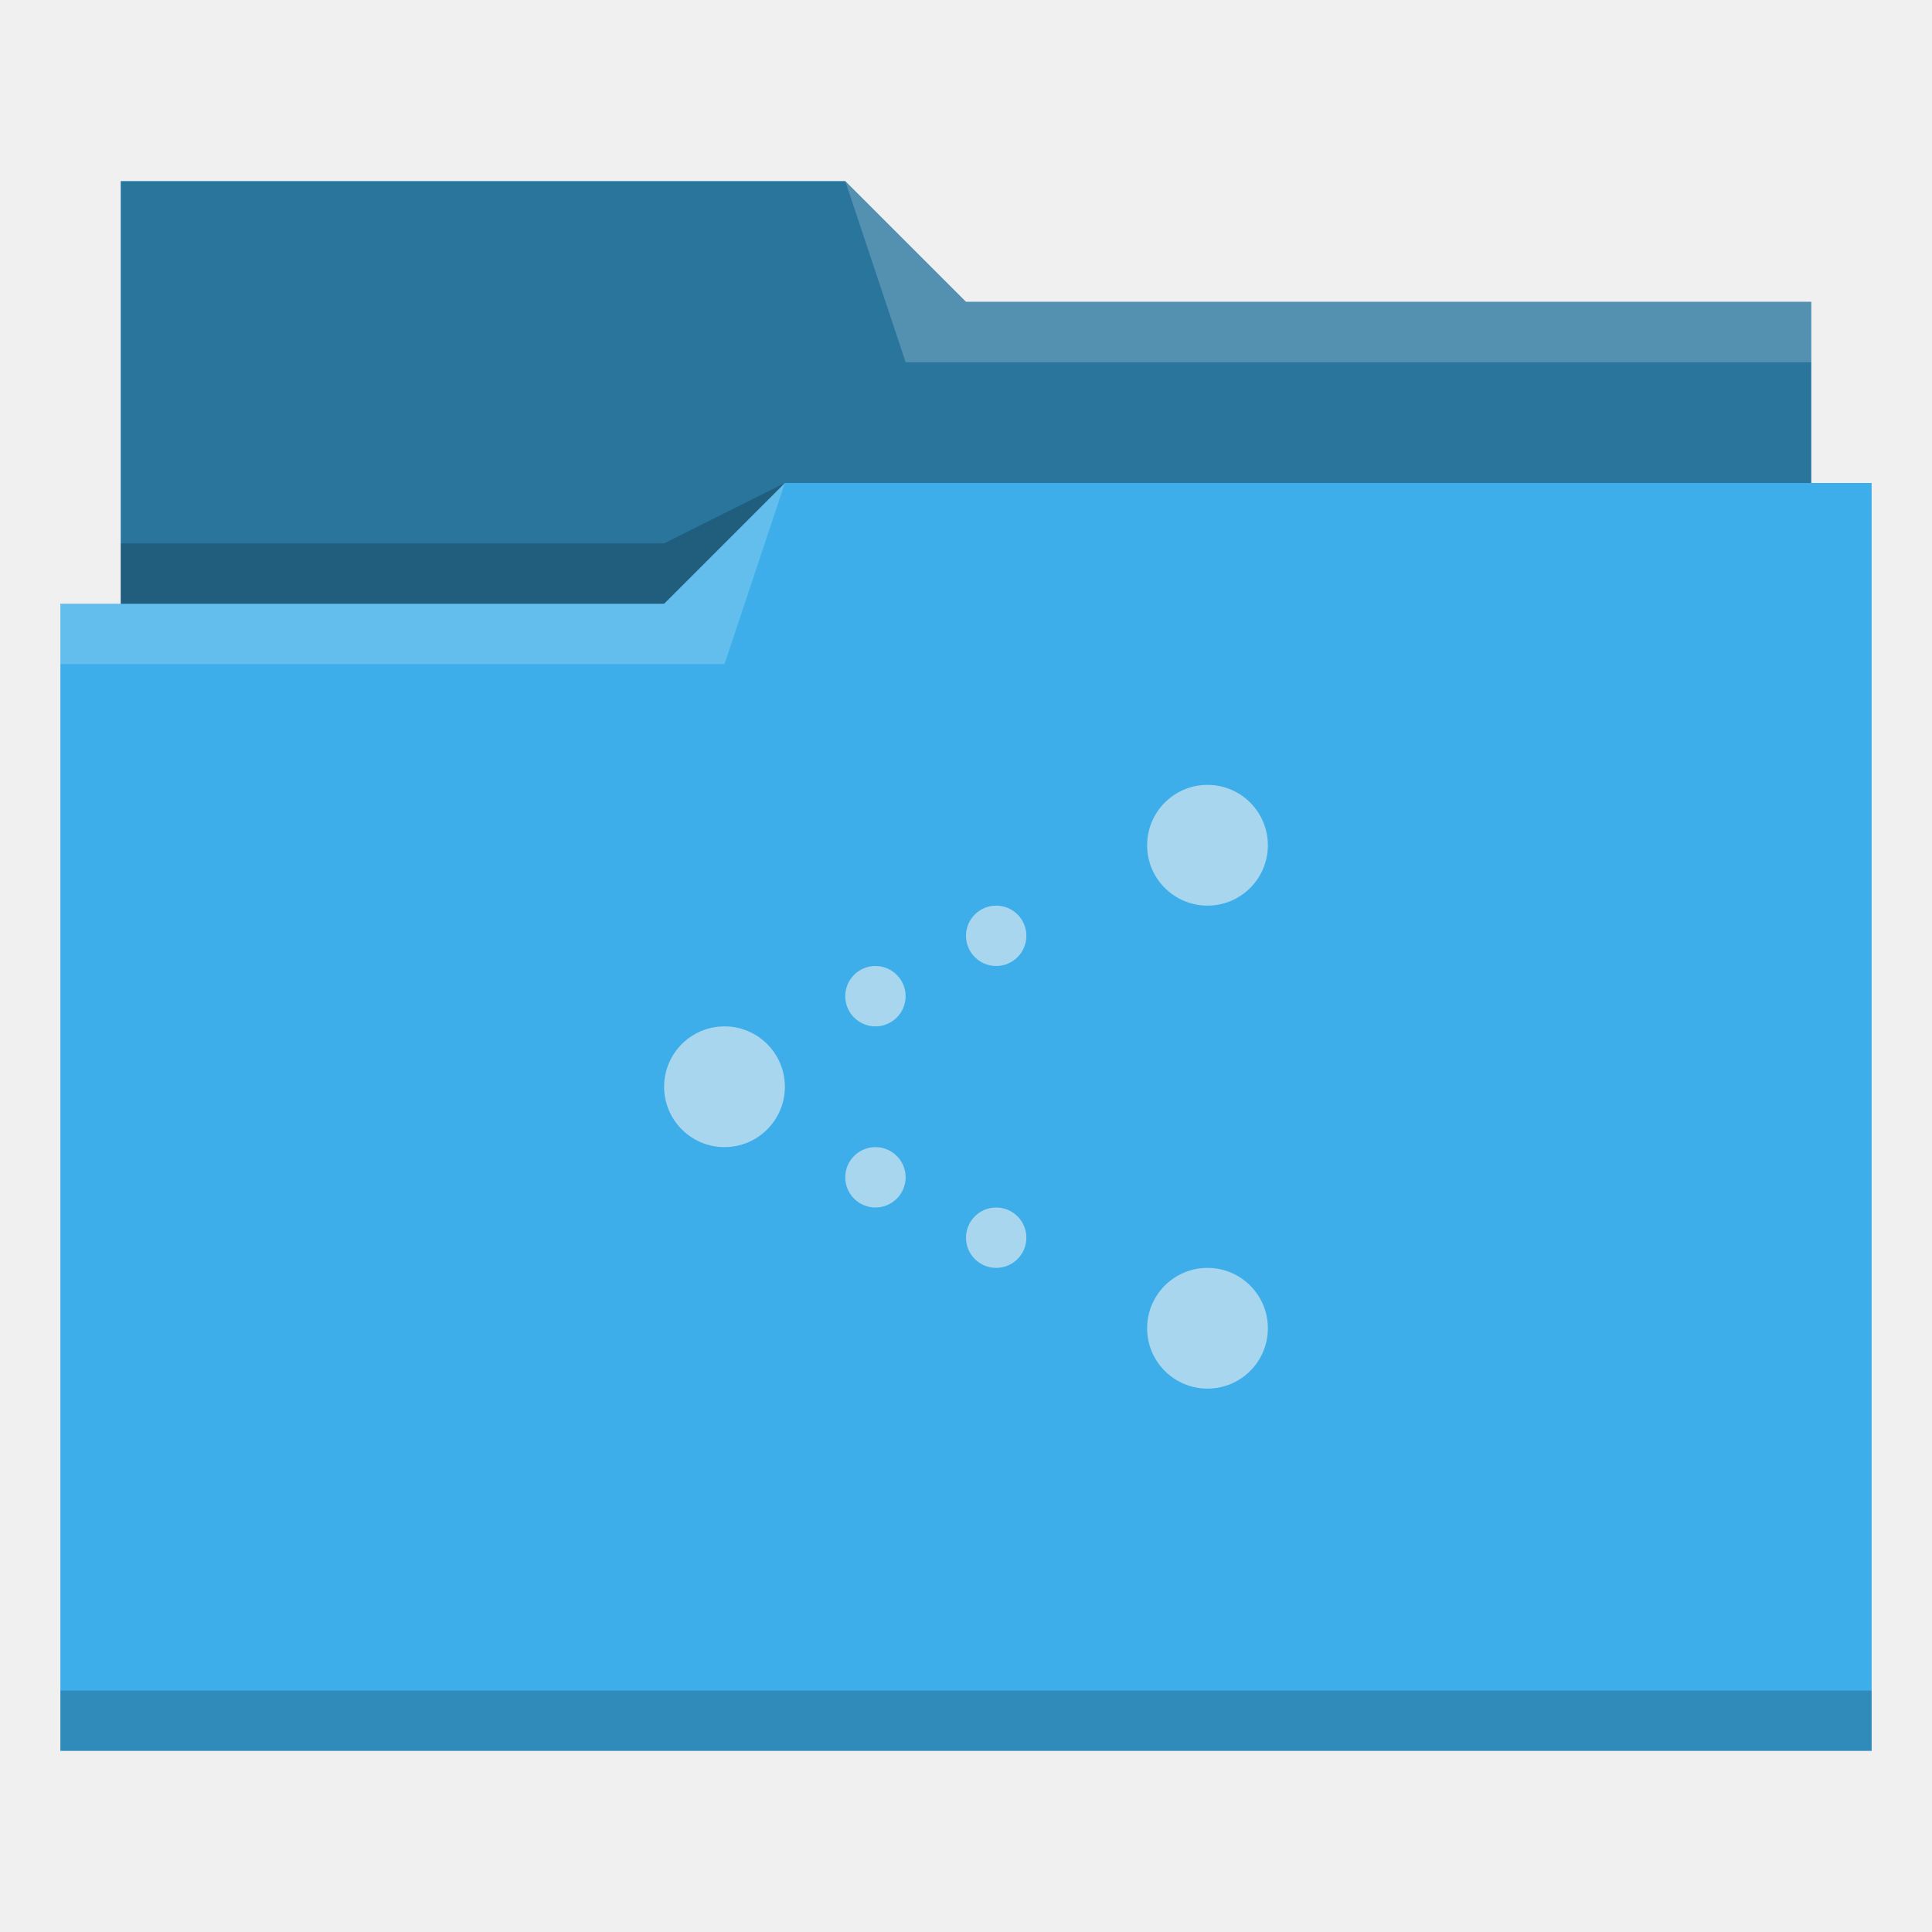
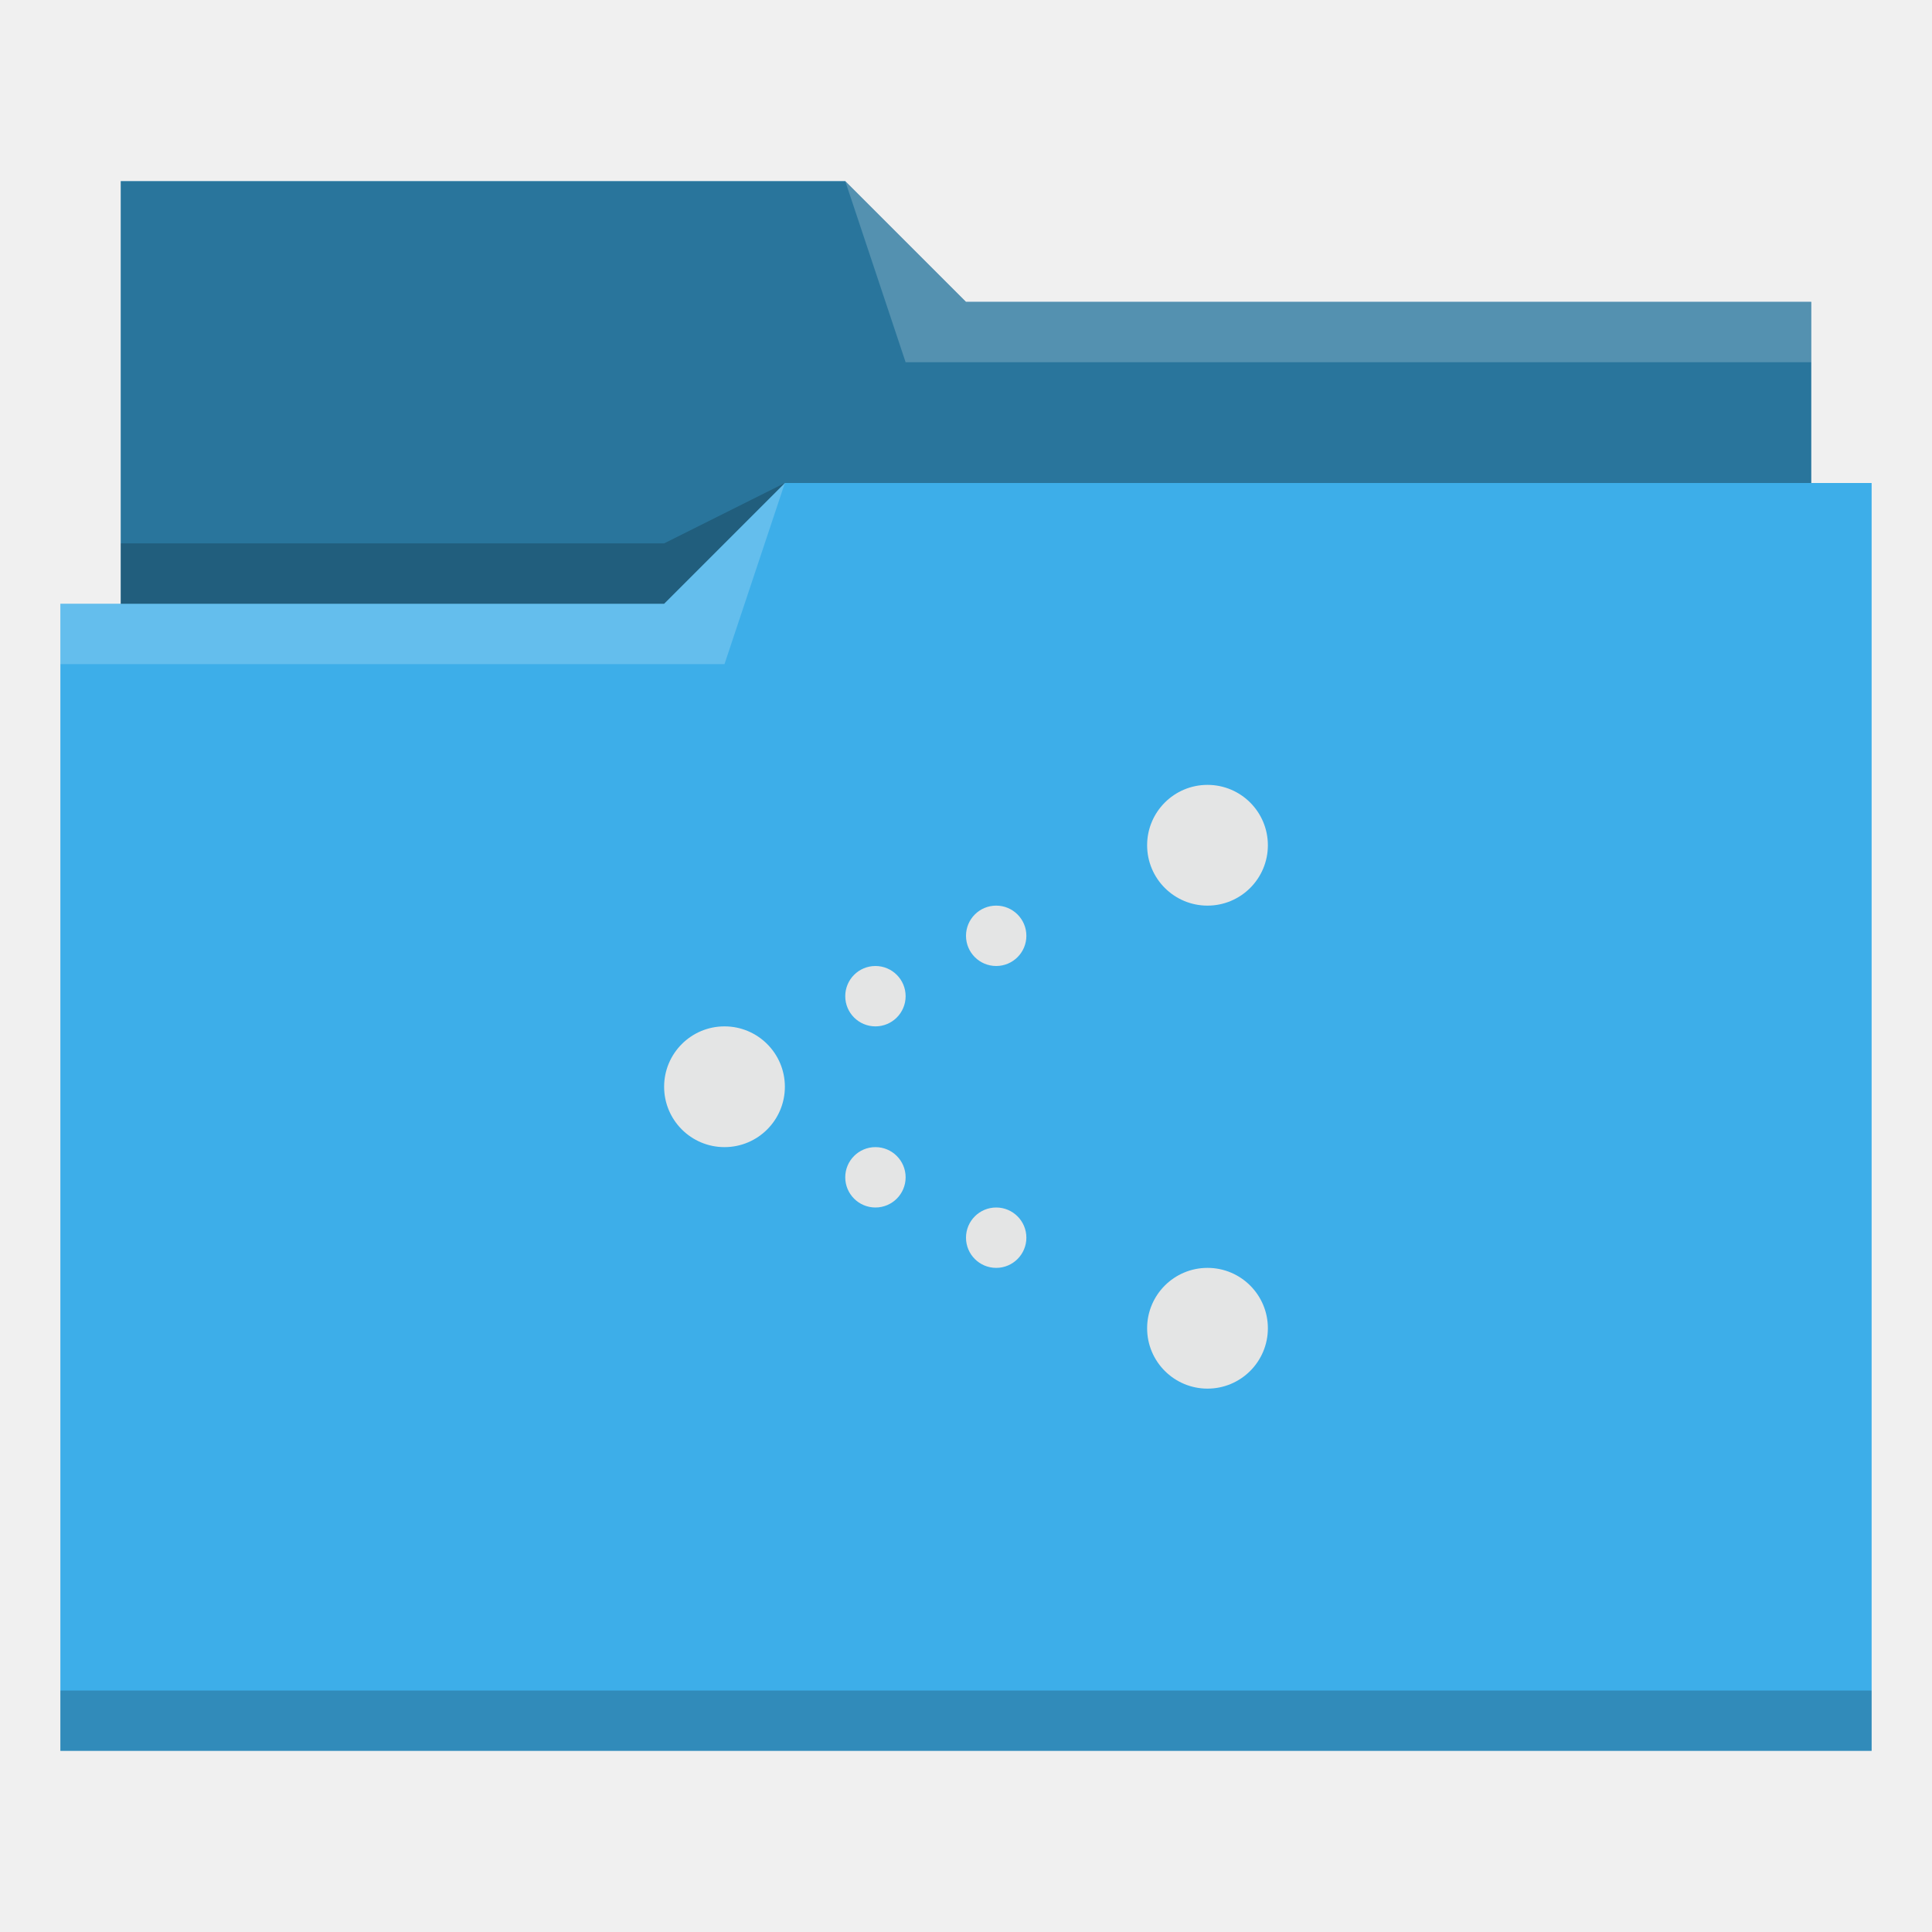
- <svg xmlns="http://www.w3.org/2000/svg" viewBox="0 0 32 32">
+ <svg xmlns="http://www.w3.org/2000/svg" id="svg14" version="1.1" viewBox="0 0 32 32">
  <defs id="defs3051">
-     <style type="text/css" id="current-color-scheme">
+     <style id="current-color-scheme" type="text/css">
      .ColorScheme-Text {
        color:#31363b;
      }
      .ColorScheme-Background {
        color:#eff0f1;
      }
      .ColorScheme-Highlight {
        color:#3daee9;
      }
      .ColorScheme-ViewText {
        color:#31363b;
      }
      .ColorScheme-ViewBackground {
        color:#fcfcfc;
      }
      .ColorScheme-ViewHover {
        color:#93cee9;
      }
      .ColorScheme-ViewFocus{
        color:#3daee9;
      }
      .ColorScheme-ButtonText {
        color:#31363b;
      }
      .ColorScheme-ButtonBackground {
        color:#eff0f1;
      }
      .ColorScheme-ButtonHover {
        color:#93cee9;
      }
      .ColorScheme-ButtonFocus{
        color:#3daee9;
      }
      </style>
  </defs>
-   <path style="fill:currentColor;fill-opacity:1;stroke:none" d="M 2 3 L 2 10 L 1 10 L 1 29 L 12 29 L 13 29 L 31 29 L 31 8 L 30 8 L 30 5 L 16 5 L 14 3 L 2 3 z " class="ColorScheme-Highlight" />
-   <path style="fill-opacity:0.33;fill-rule:evenodd" d="m 2,3 0,7 9,0 L 13,8 30,8 30,5 16,5 14,3 2,3 Z" />
-   <path style="fill:#ffffff;fill-opacity:0.2;fill-rule:evenodd" d="M 14 3 L 15 6 L 30 6 L 30 5 L 16 5 L 14 3 z M 13 8 L 11 10 L 1 10 L 1 11 L 12 11 L 13 8 z " />
-   <path style="fill-opacity:0.2;fill-rule:evenodd" d="M 13 8 L 11 9 L 2 9 L 2 10 L 11 10 L 13 8 z M 1 28 L 1 29 L 31 29 L 31 28 L 1 28 z " class="ColorScheme-Text" />
-   <path style="fill:currentColor;fill-opacity:0.6;stroke:none" d="M 20 13 A 1 1 0 0 0 19 14 A 1 1 0 0 0 20 15 A 1 1 0 0 0 21 14 A 1 1 0 0 0 20 13 z M 16.5 15 A 0.5 0.5 0 0 0 16 15.5 A 0.5 0.5 0 0 0 16.5 16 A 0.5 0.5 0 0 0 17 15.5 A 0.5 0.5 0 0 0 16.5 15 z M 14.5 16 A 0.5 0.5 0 0 0 14 16.5 A 0.5 0.5 0 0 0 14.5 17 A 0.5 0.5 0 0 0 15 16.5 A 0.5 0.5 0 0 0 14.5 16 z M 12 17 A 1 1 0 0 0 11 18 A 1 1 0 0 0 12 19 A 1 1 0 0 0 13 18 A 1 1 0 0 0 12 17 z M 14.5 19 A 0.5 0.5 0 0 0 14 19.5 A 0.5 0.5 0 0 0 14.5 20 A 0.5 0.5 0 0 0 15 19.5 A 0.5 0.5 0 0 0 14.5 19 z M 16.5 20 A 0.5 0.5 0 0 0 16 20.5 A 0.5 0.5 0 0 0 16.5 21 A 0.5 0.5 0 0 0 17 20.5 A 0.5 0.5 0 0 0 16.5 20 z M 20 21 A 1 1 0 0 0 19 22 A 1 1 0 0 0 20 23 A 1 1 0 0 0 21 22 A 1 1 0 0 0 20 21 z " class="ColorScheme-Background" />
+   <path id="path4" class="ColorScheme-Highlight" d="M 2 3 L 2 10 L 1 10 L 1 29 L 12 29 L 13 29 L 31 29 L 31 8 L 30 8 L 30 5 L 16 5 L 14 3 L 2 3 z " style="fill:currentColor;fill-opacity:1;stroke:none" />
+   <path id="path6" d="m 2,3 0,7 9,0 L 13,8 30,8 30,5 16,5 14,3 2,3 Z" style="fill-opacity:0.33;fill-rule:evenodd" />
+   <path id="path8" d="M 14 3 L 15 6 L 30 6 L 30 5 L 16 5 L 14 3 z M 13 8 L 11 10 L 1 10 L 1 11 L 12 11 L 13 8 z " style="fill:#ffffff;fill-opacity:0.2;fill-rule:evenodd" />
+   <path id="path10" class="ColorScheme-Text" d="M 13 8 L 11 9 L 2 9 L 2 10 L 11 10 L 13 8 z M 1 28 L 1 29 L 31 29 L 31 28 L 1 28 z " style="fill-opacity:0.2;fill-rule:evenodd" />
+   <path id="path12" class="ColorScheme-Background" d="M 20 13 A 1 1 0 0 0 19 14 A 1 1 0 0 0 20 15 A 1 1 0 0 0 21 14 A 1 1 0 0 0 20 13 z M 16.5 15 A 0.5 0.5 0 0 0 16 15.5 A 0.5 0.5 0 0 0 16.5 16 A 0.5 0.5 0 0 0 17 15.5 A 0.5 0.5 0 0 0 16.5 15 z M 14.5 16 A 0.5 0.5 0 0 0 14 16.5 A 0.5 0.5 0 0 0 14.5 17 A 0.5 0.5 0 0 0 15 16.5 A 0.5 0.5 0 0 0 14.5 16 z M 12 17 A 1 1 0 0 0 11 18 A 1 1 0 0 0 12 19 A 1 1 0 0 0 13 18 A 1 1 0 0 0 12 17 z M 14.5 19 A 0.5 0.5 0 0 0 14 19.5 A 0.5 0.5 0 0 0 14.5 20 A 0.5 0.5 0 0 0 15 19.5 A 0.5 0.5 0 0 0 14.5 19 z M 16.5 20 A 0.5 0.5 0 0 0 16 20.5 A 0.5 0.5 0 0 0 16.5 21 A 0.5 0.5 0 0 0 17 20.5 A 0.5 0.5 0 0 0 16.5 20 z M 20 21 A 1 1 0 0 0 19 22 A 1 1 0 0 0 20 23 A 1 1 0 0 0 21 22 A 1 1 0 0 0 20 21 z " style="fill:#e4e5e5;fill-opacity:1;stroke:none" />
</svg>
